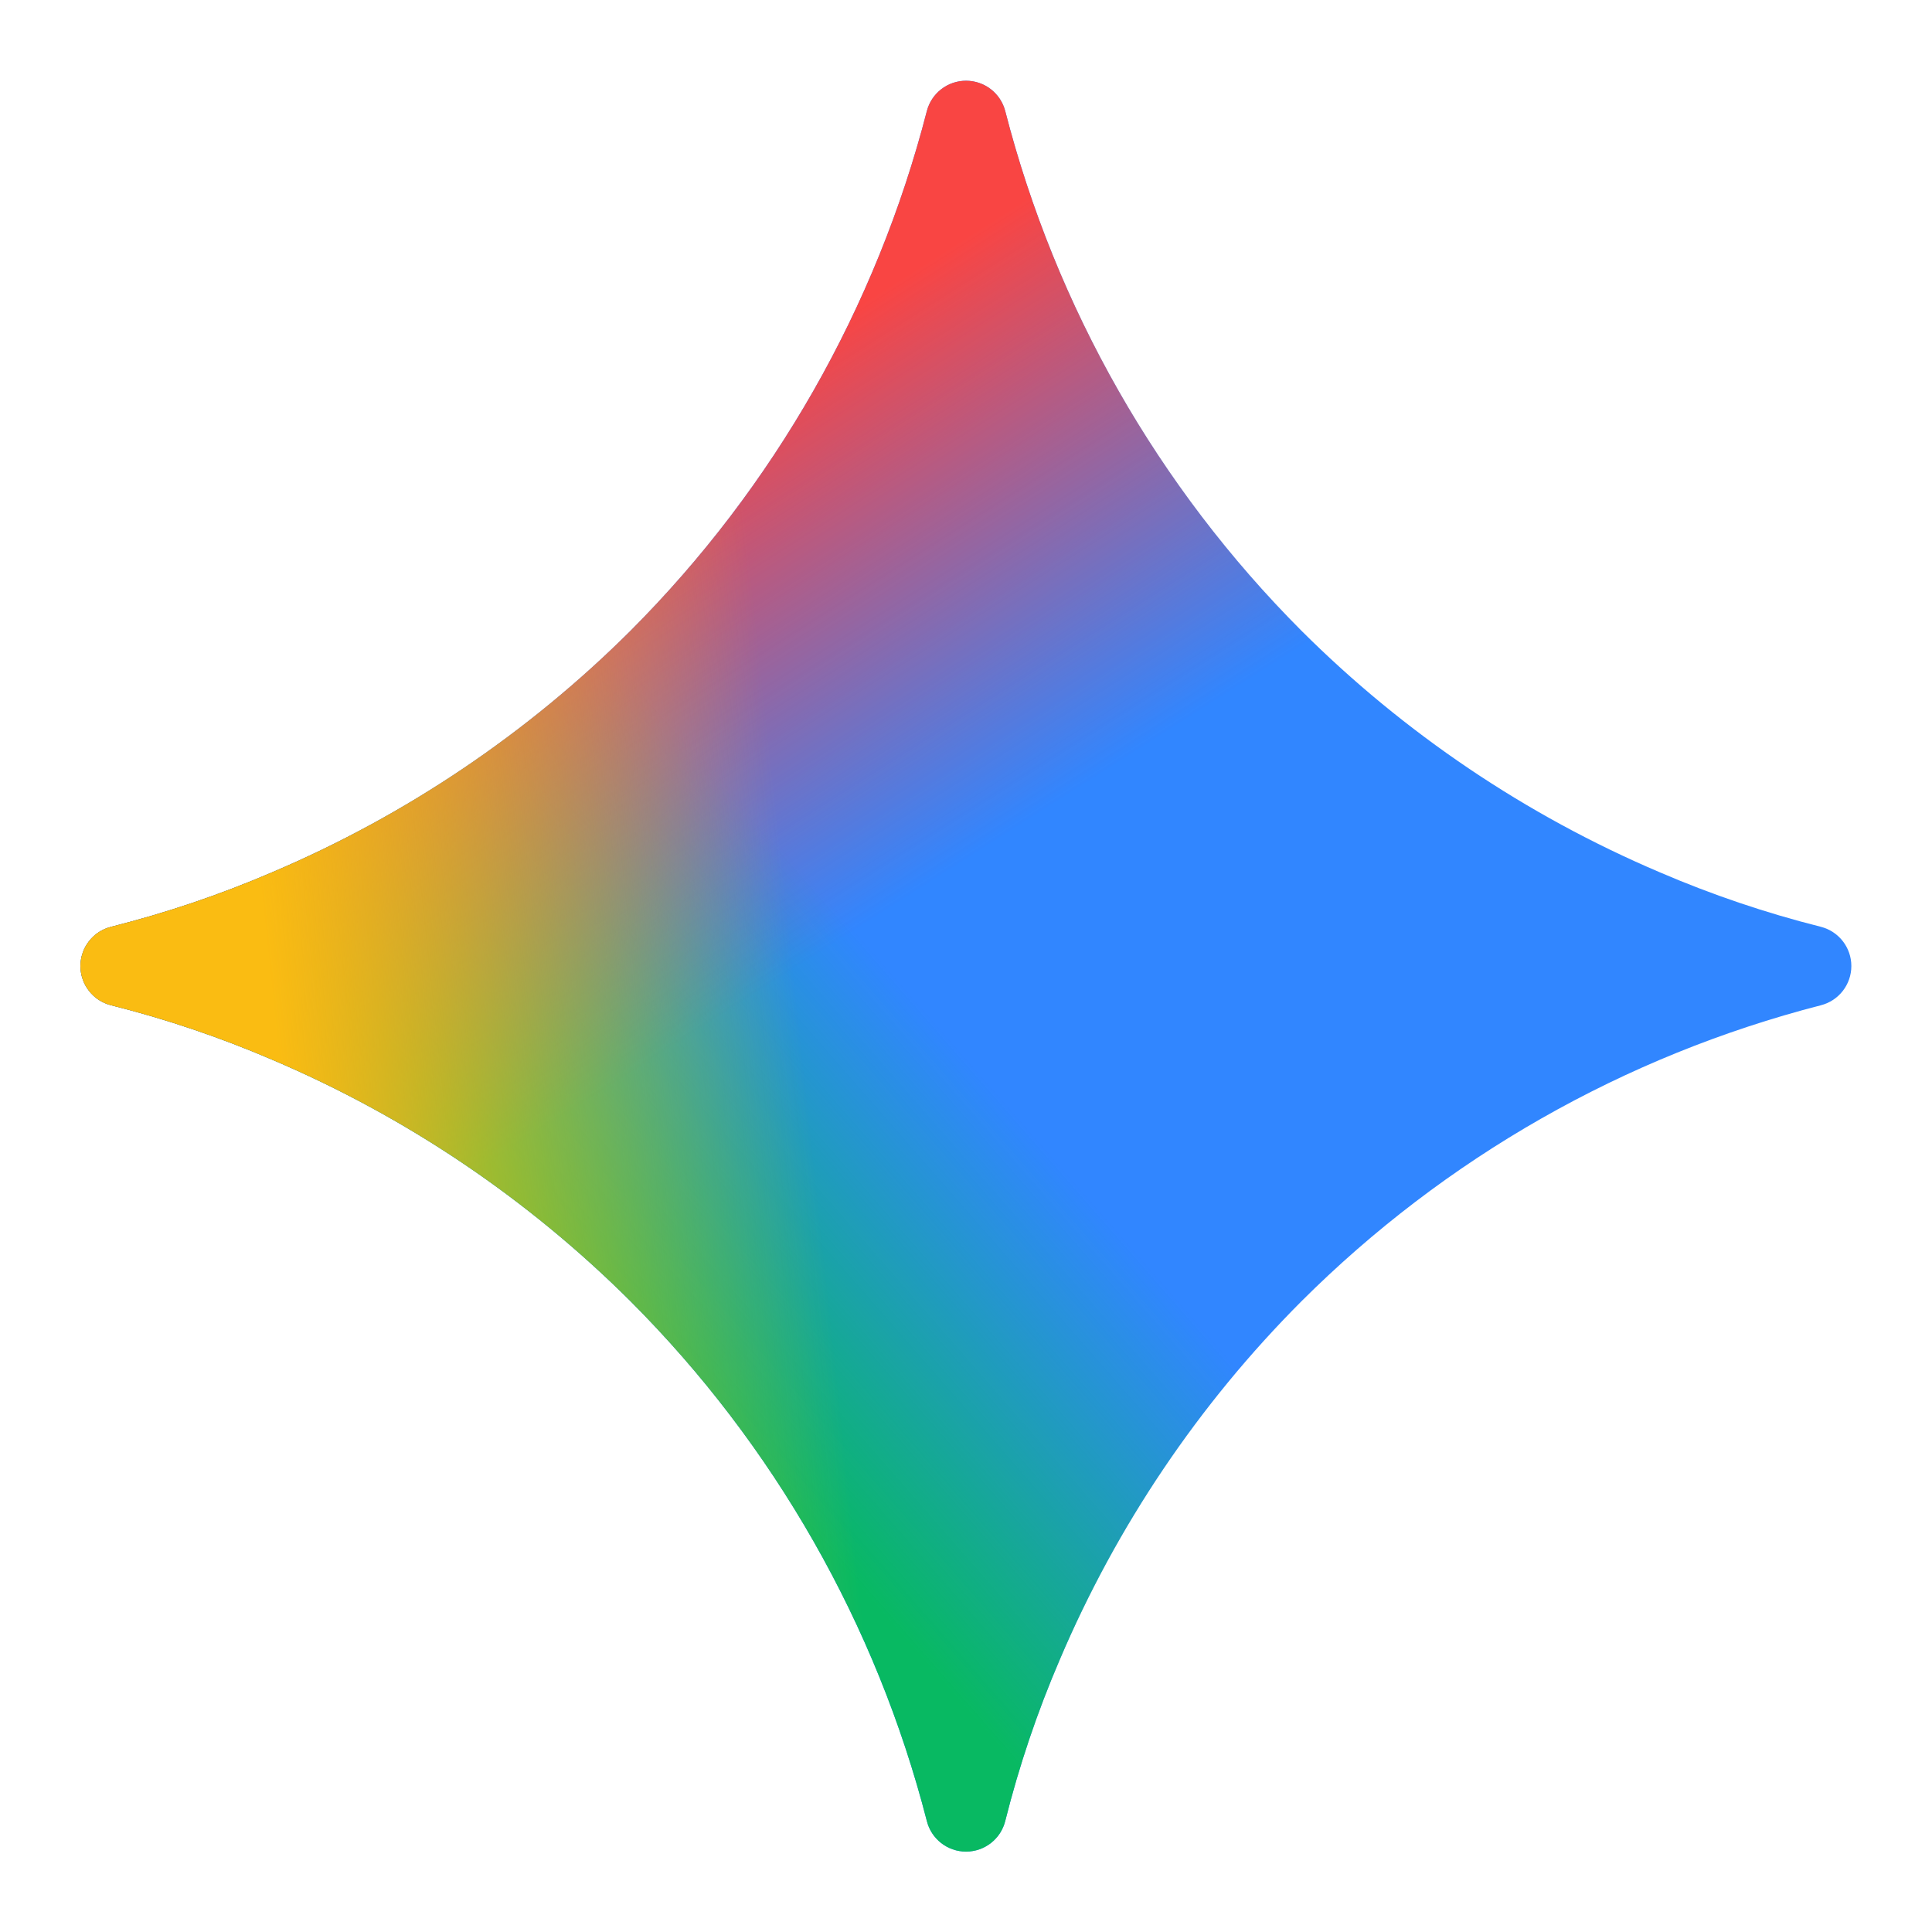
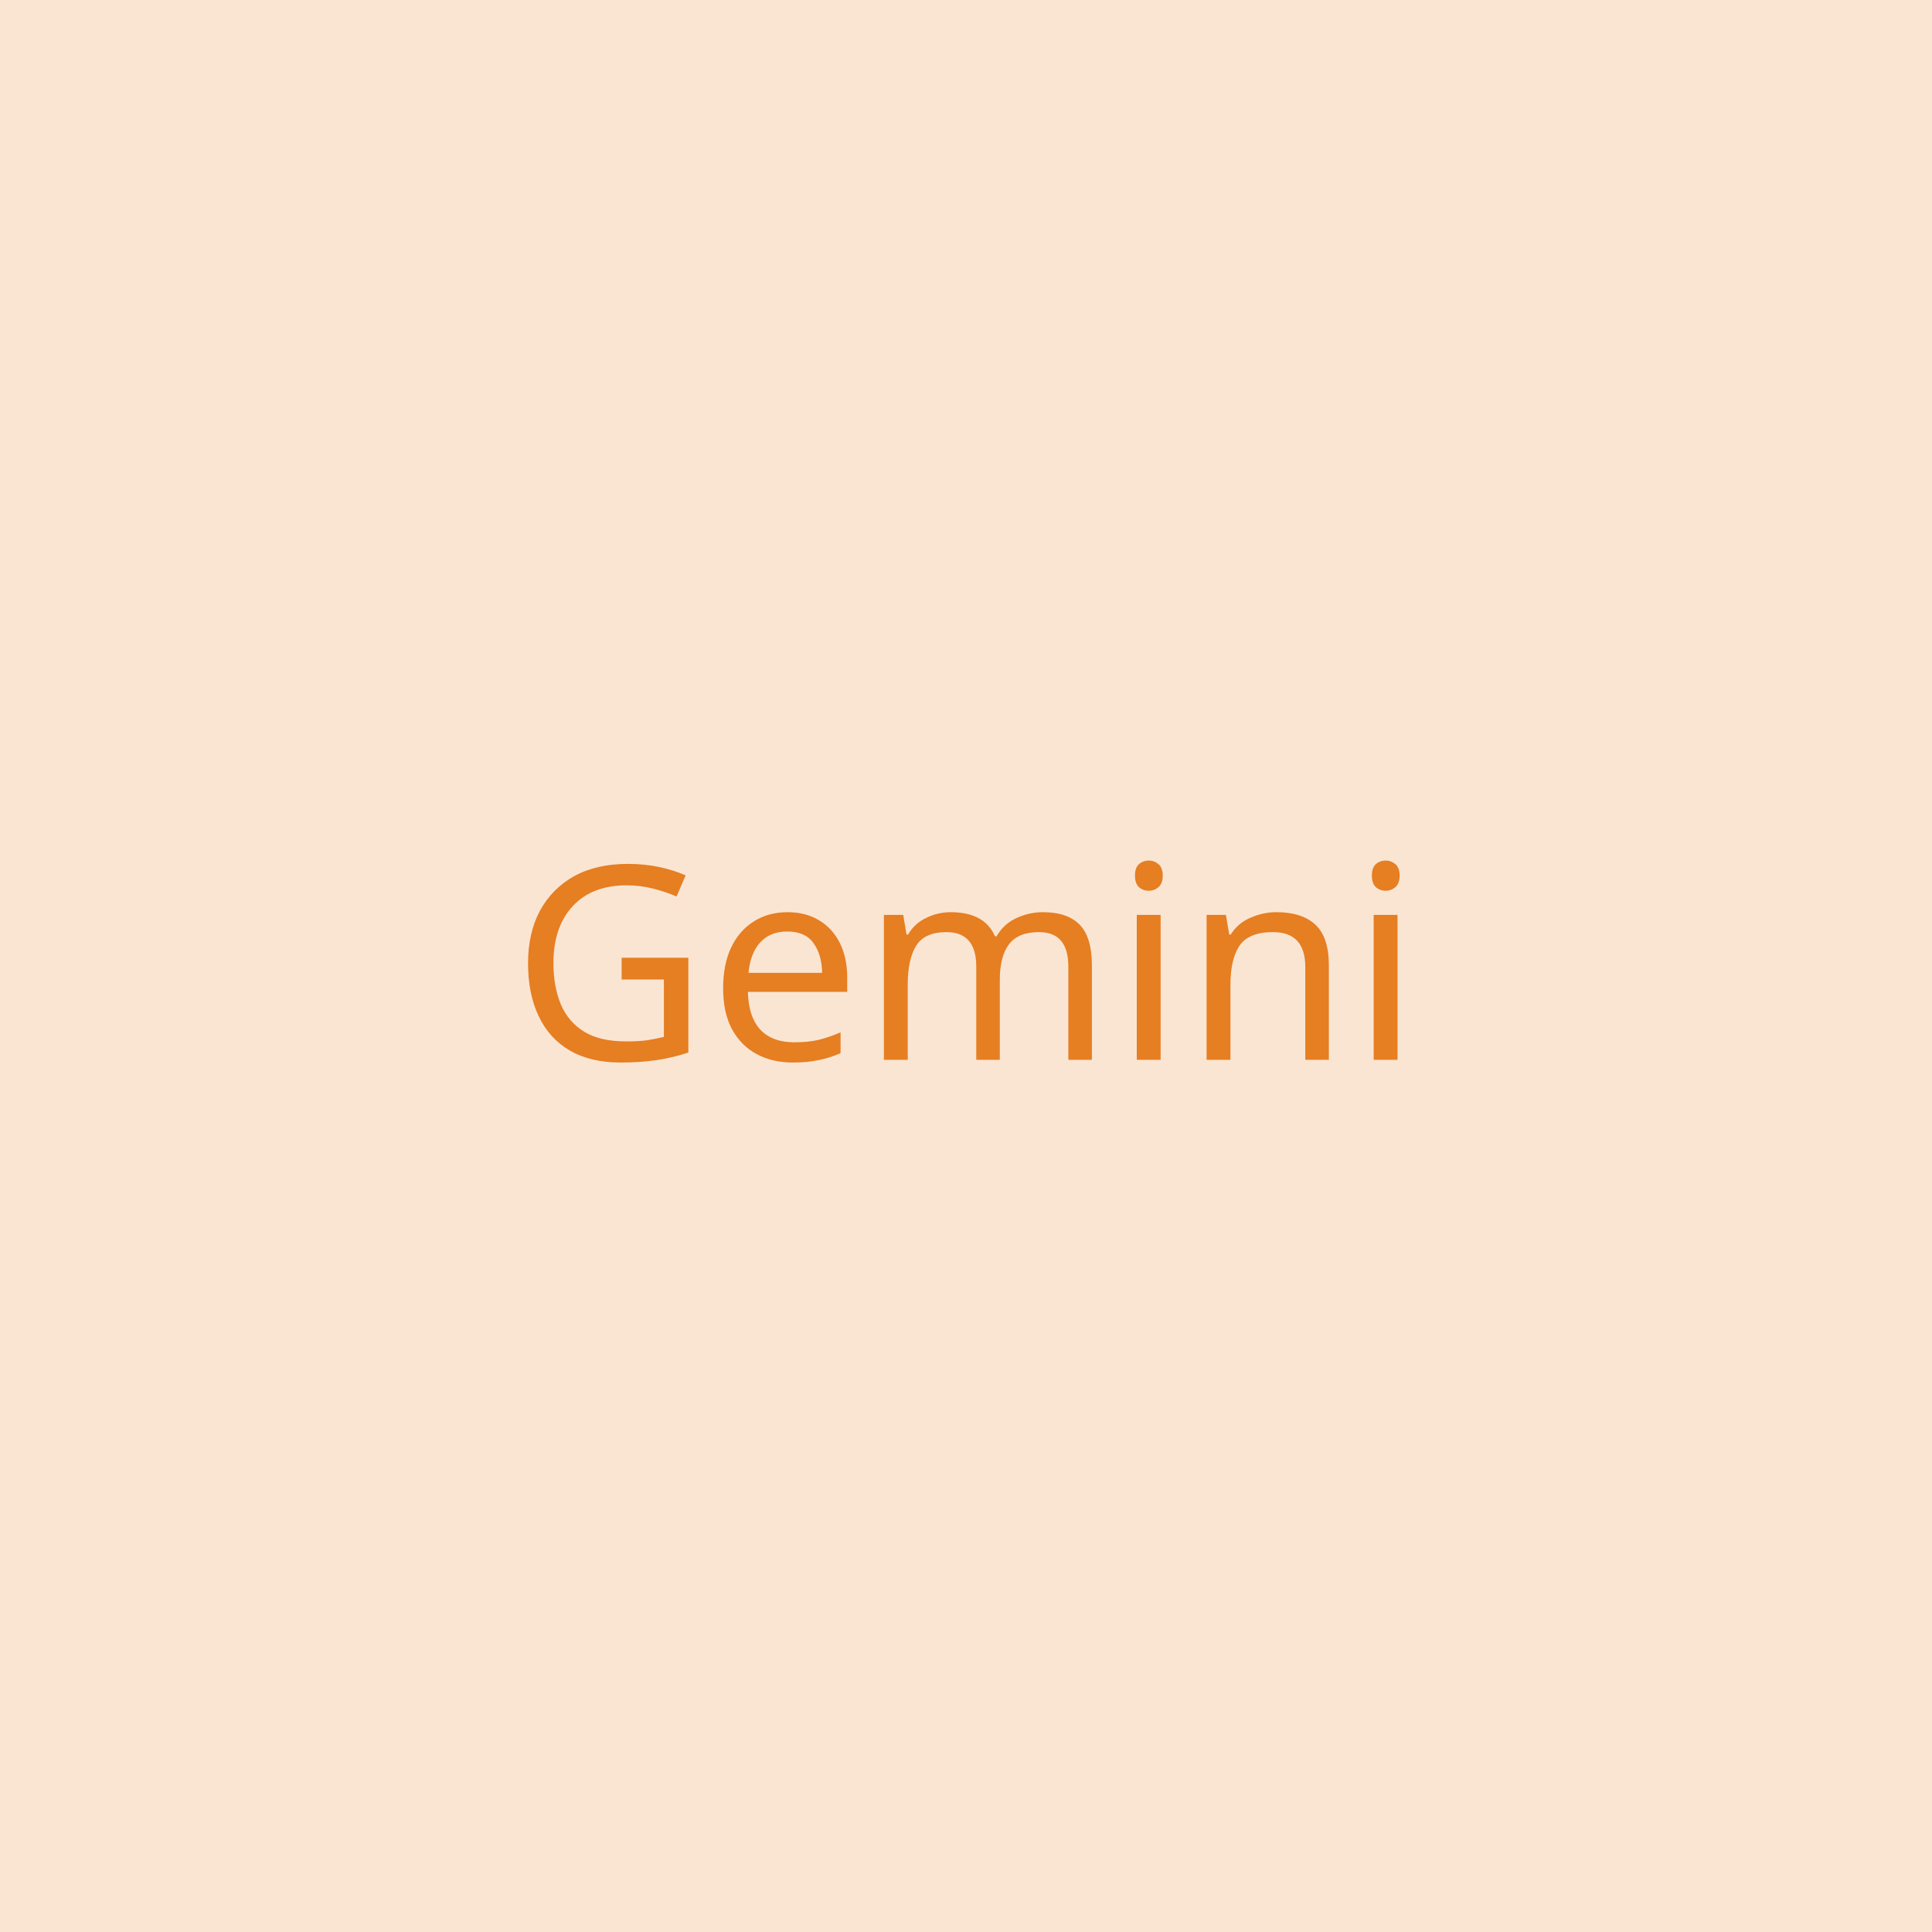
- <svg xmlns="http://www.w3.org/2000/svg" height="1em" style="flex:none;line-height:1" viewBox="0 0 24 24" width="1em">
-   <path d="M20.616 10.835a14.147 14.147 0 01-4.45-3.001 14.111 14.111 0 01-3.678-6.452.503.503 0 00-.975 0 14.134 14.134 0 01-3.679 6.452 14.155 14.155 0 01-4.45 3.001c-.65.28-1.318.505-2.002.678a.502.502 0 000 .975c.684.172 1.35.397 2.002.677a14.147 14.147 0 014.45 3.001 14.112 14.112 0 013.679 6.453.502.502 0 00.975 0c.172-.685.397-1.351.677-2.003a14.145 14.145 0 013.001-4.45 14.113 14.113 0 016.453-3.678.503.503 0 000-.975 13.245 13.245 0 01-2.003-.678z" fill="#3186FF" />
-   <path d="M20.616 10.835a14.147 14.147 0 01-4.45-3.001 14.111 14.111 0 01-3.678-6.452.503.503 0 00-.975 0 14.134 14.134 0 01-3.679 6.452 14.155 14.155 0 01-4.45 3.001c-.65.28-1.318.505-2.002.678a.502.502 0 000 .975c.684.172 1.35.397 2.002.677a14.147 14.147 0 014.45 3.001 14.112 14.112 0 013.679 6.453.502.502 0 00.975 0c.172-.685.397-1.351.677-2.003a14.145 14.145 0 013.001-4.45 14.113 14.113 0 016.453-3.678.503.503 0 000-.975 13.245 13.245 0 01-2.003-.678z" fill="url(#lobe-icons-gemini-fill-0)" />
-   <path d="M20.616 10.835a14.147 14.147 0 01-4.45-3.001 14.111 14.111 0 01-3.678-6.452.503.503 0 00-.975 0 14.134 14.134 0 01-3.679 6.452 14.155 14.155 0 01-4.45 3.001c-.65.28-1.318.505-2.002.678a.502.502 0 000 .975c.684.172 1.35.397 2.002.677a14.147 14.147 0 014.45 3.001 14.112 14.112 0 013.679 6.453.502.502 0 00.975 0c.172-.685.397-1.351.677-2.003a14.145 14.145 0 013.001-4.45 14.113 14.113 0 016.453-3.678.503.503 0 000-.975 13.245 13.245 0 01-2.003-.678z" fill="url(#lobe-icons-gemini-fill-1)" />
-   <path d="M20.616 10.835a14.147 14.147 0 01-4.45-3.001 14.111 14.111 0 01-3.678-6.452.503.503 0 00-.975 0 14.134 14.134 0 01-3.679 6.452 14.155 14.155 0 01-4.45 3.001c-.65.28-1.318.505-2.002.678a.502.502 0 000 .975c.684.172 1.35.397 2.002.677a14.147 14.147 0 014.45 3.001 14.112 14.112 0 013.679 6.453.502.502 0 00.975 0c.172-.685.397-1.351.677-2.003a14.145 14.145 0 013.001-4.45 14.113 14.113 0 016.453-3.678.503.503 0 000-.975 13.245 13.245 0 01-2.003-.678z" fill="url(#lobe-icons-gemini-fill-2)" />
-   <defs>
-     <linearGradient gradientUnits="userSpaceOnUse" id="lobe-icons-gemini-fill-0" x1="7" x2="11" y1="15.5" y2="12">
-       <stop stop-color="#08B962" />
-       <stop offset="1" stop-color="#08B962" stop-opacity="0" />
-     </linearGradient>
-     <linearGradient gradientUnits="userSpaceOnUse" id="lobe-icons-gemini-fill-1" x1="8" x2="11.5" y1="5.5" y2="11">
-       <stop stop-color="#F94543" />
-       <stop offset="1" stop-color="#F94543" stop-opacity="0" />
-     </linearGradient>
-     <linearGradient gradientUnits="userSpaceOnUse" id="lobe-icons-gemini-fill-2" x1="3.5" x2="17.5" y1="13.5" y2="12">
-       <stop stop-color="#FABC12" />
-       <stop offset=".46" stop-color="#FABC12" stop-opacity="0" />
-     </linearGradient>
-   </defs>
+ <svg xmlns="http://www.w3.org/2000/svg" viewBox="0 0 100 100" fill="currentColor">
+   <rect width="100" height="100" fill="#E67E22" fill-opacity="0.2" />
+   <text x="50" y="50" text-anchor="middle" dominant-baseline="middle" font-family="sans-serif" font-size="14" fill="#E67E22">Gemini</text>
</svg>
